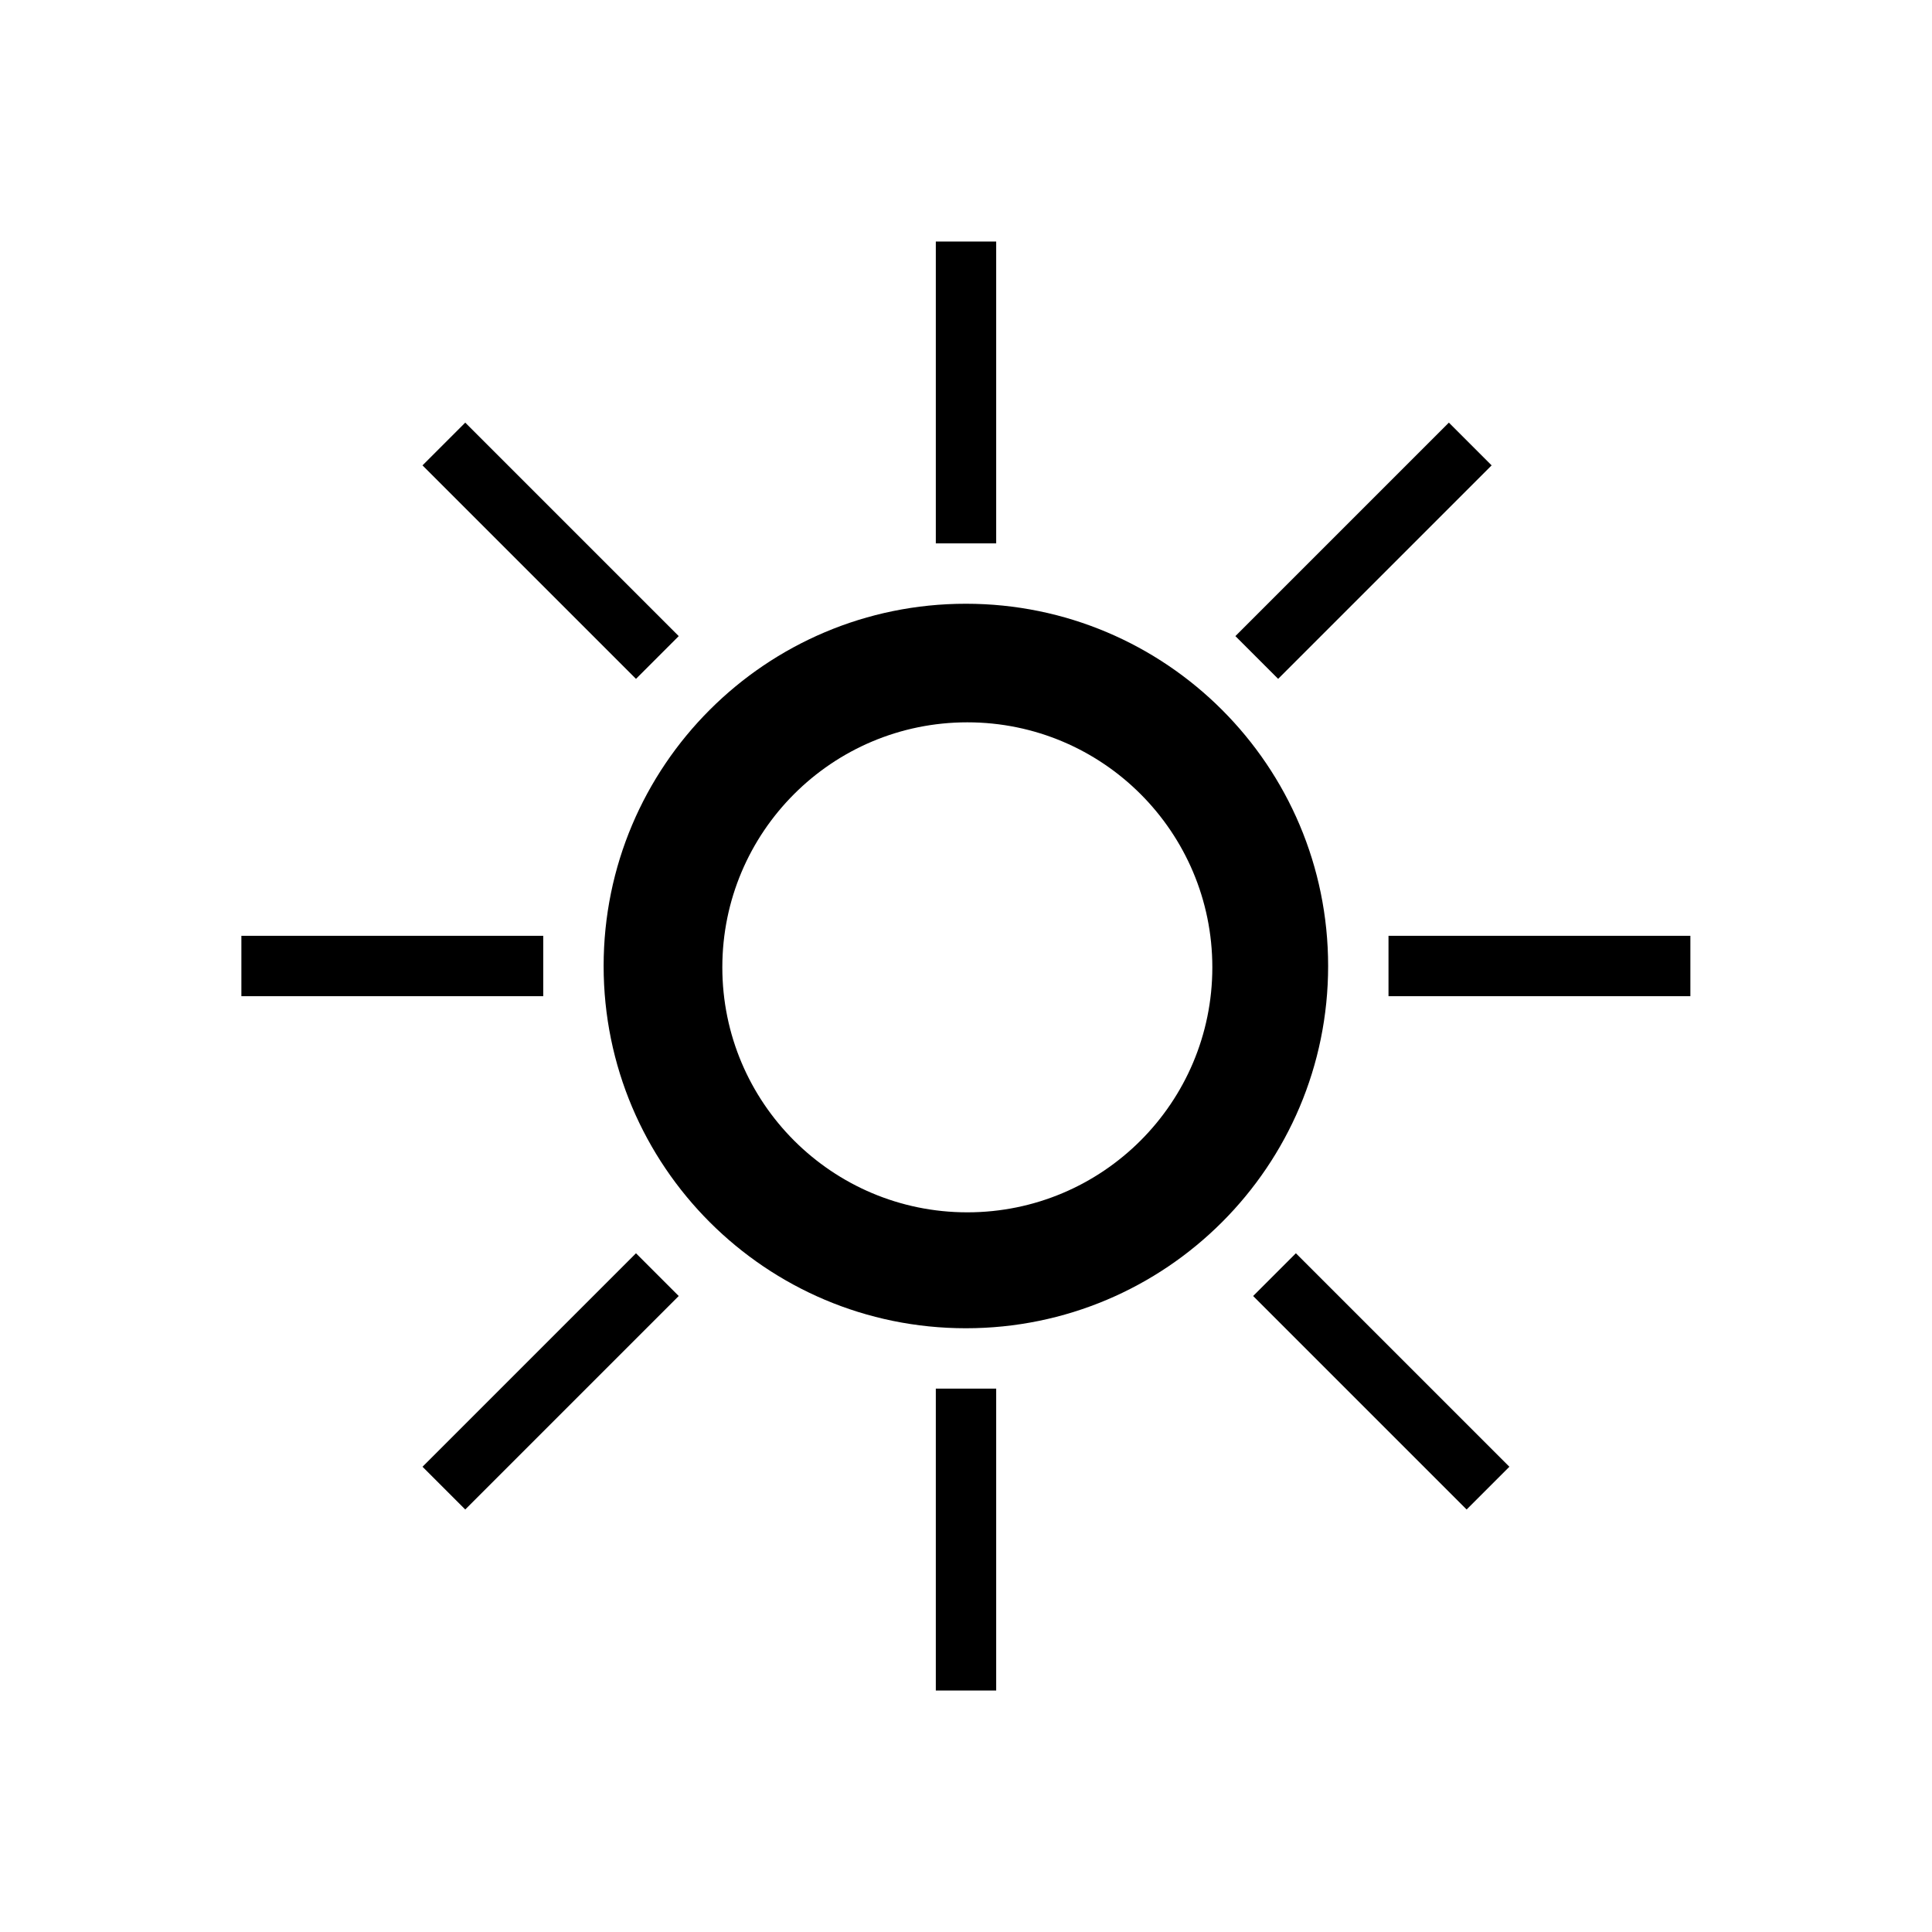
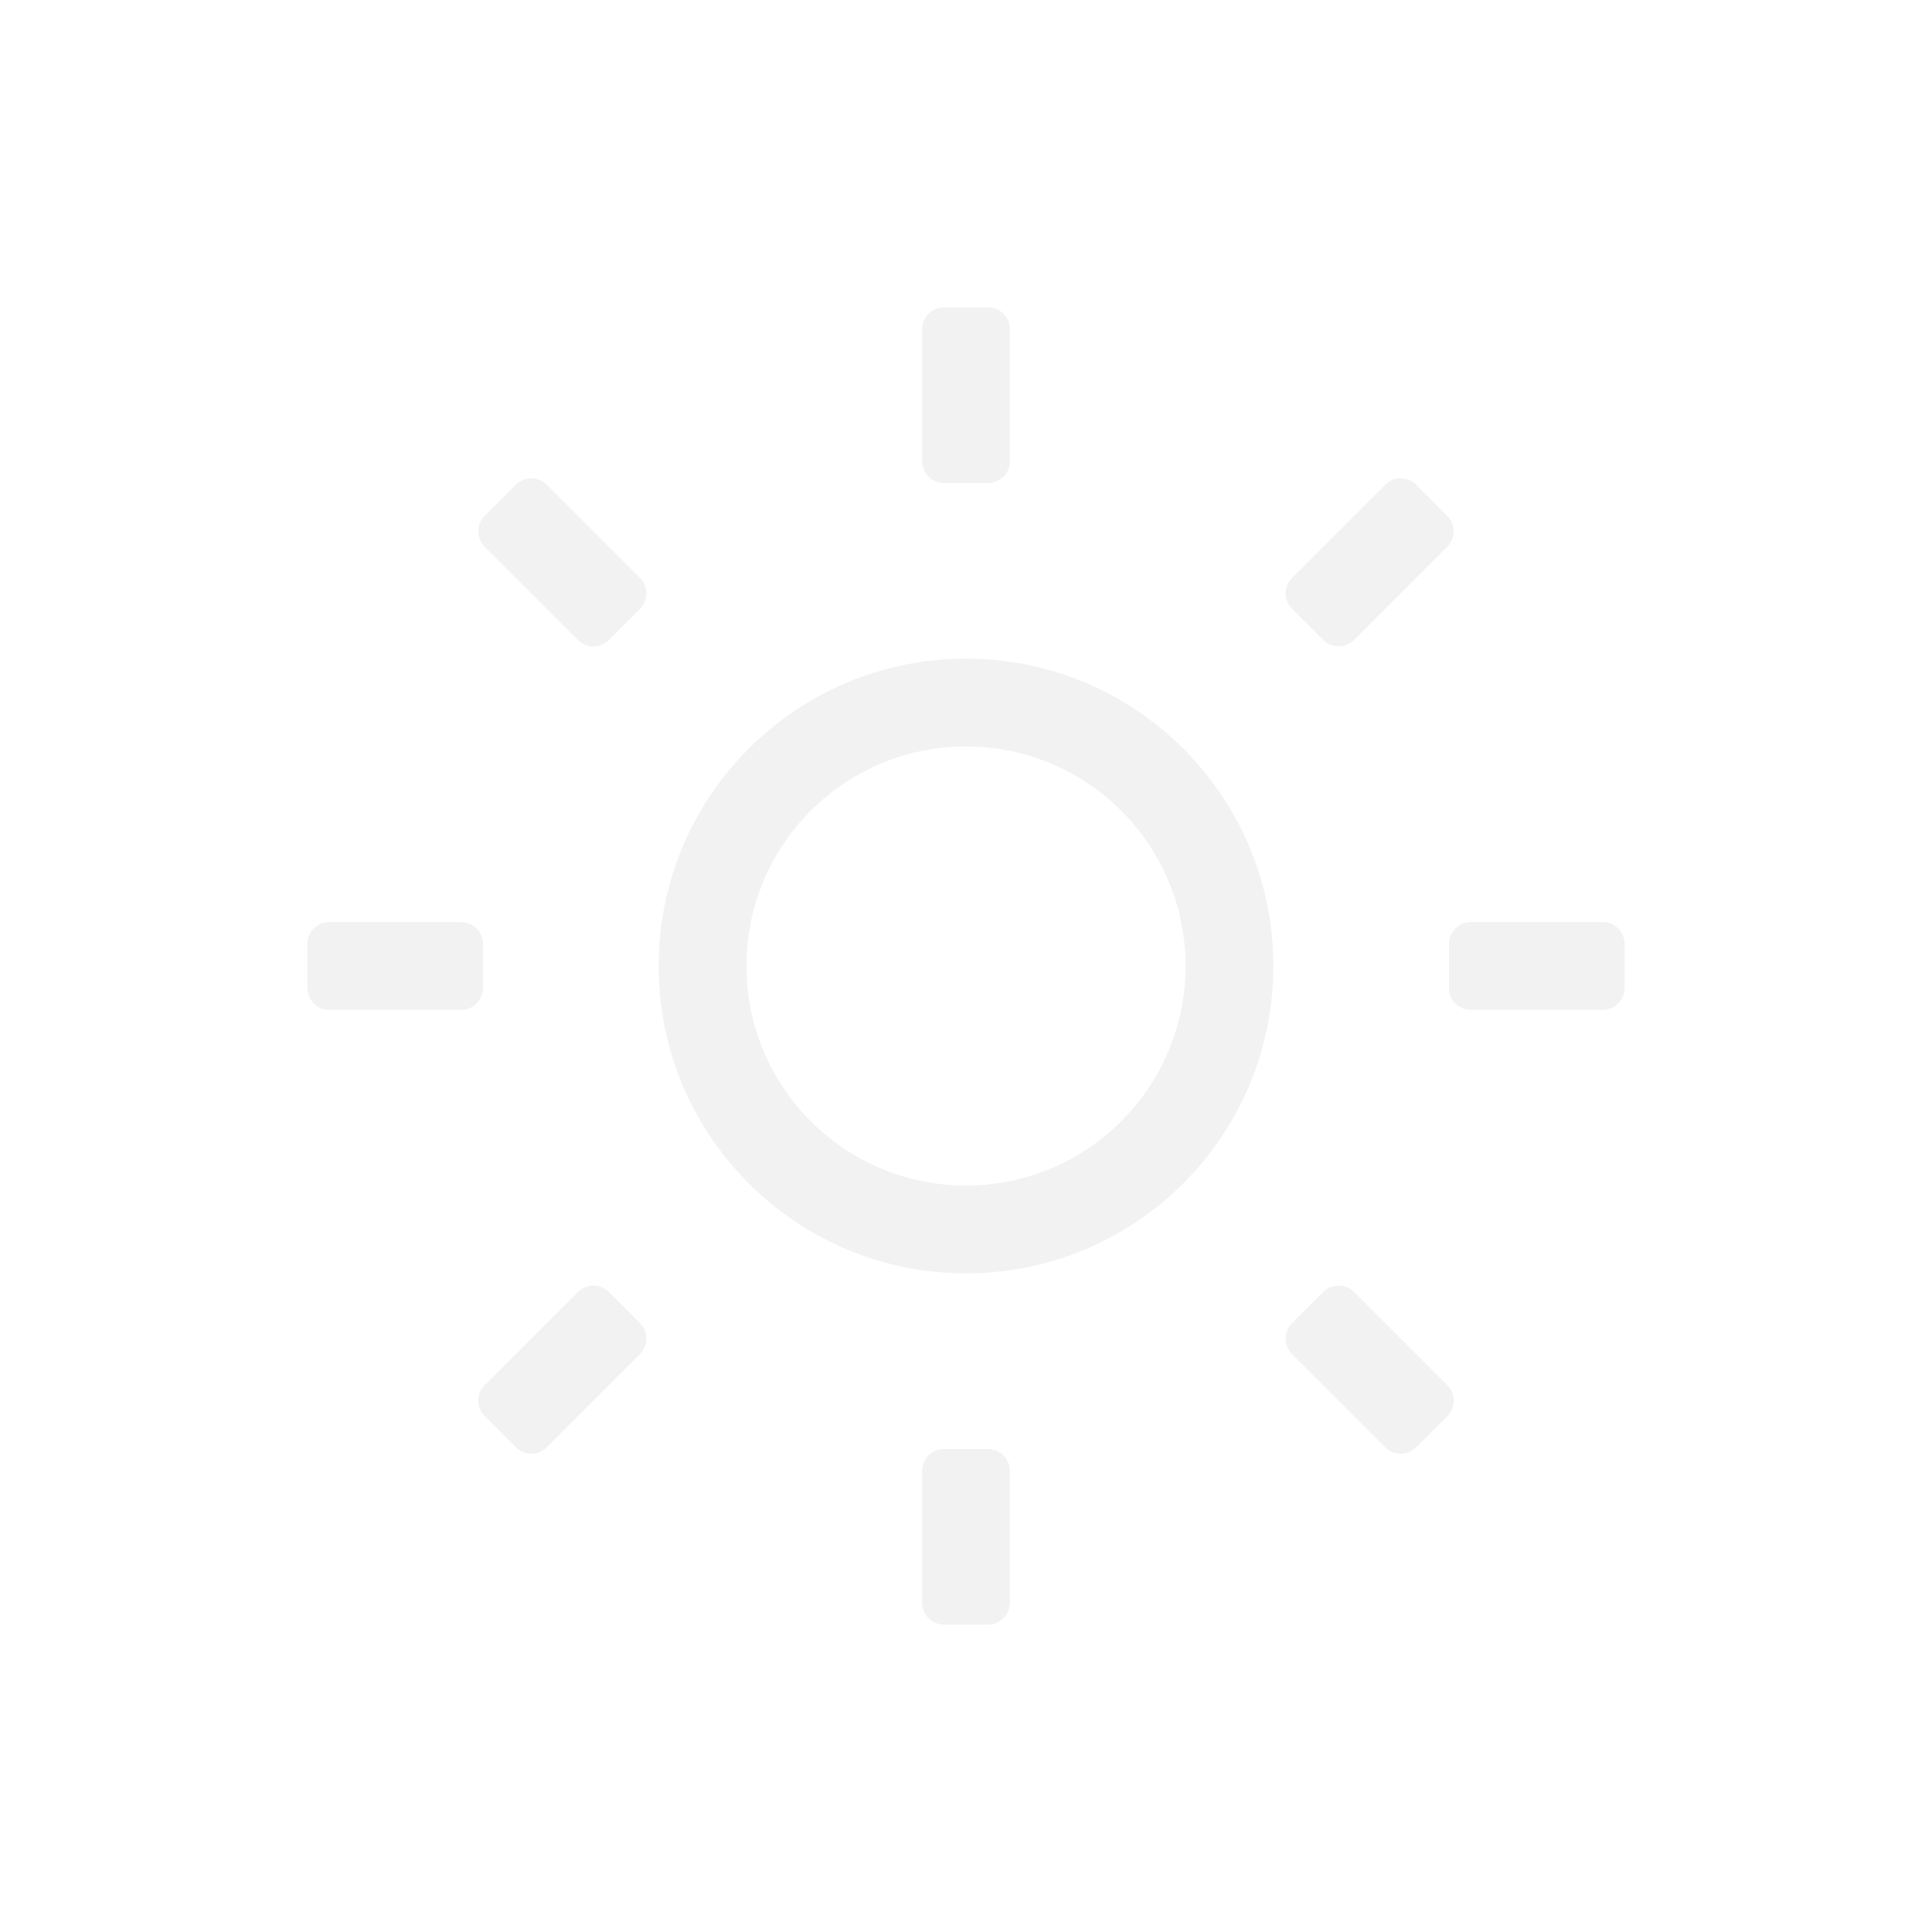
- <svg xmlns="http://www.w3.org/2000/svg" width="16" height="16" version="1.1">
+ <svg xmlns="http://www.w3.org/2000/svg" width="22" height="22" version="1.1">
  <defs>
-     <style id="current-color-scheme" type="text/css" />
+     <style id="current-color-scheme" type="text/css">.ColorScheme-Text { color:#f2f2f2; } .ColorScheme-Highlight { color:#4285f4; }</style>
  </defs>
-   <path d="m7.75 2v2.5h0.5v-2.5zm-3.897 1.5-0.354 0.354 1.768 1.768 0.354-0.354zm8.146 0-1.768 1.768 0.354 0.354 1.768-1.768zm-4 1.5a3 3 0 0 0-3 3 3 3 0 0 0 3 3 3 3 0 0 0 3-3 3 3 0 0 0-3-3zm0.012 0.982a2.029 2.029 0 0 1 2.029 2.029 2.029 2.029 0 0 1-2.029 2.029 2.029 2.029 0 0 1-2.029-2.029 2.029 2.029 0 0 1 2.029-2.029zm-6.012 1.768v0.5h2.5v-0.5zm9.5 0v0.5h2.5v-0.5zm-6.232 2.629-1.768 1.768 0.354 0.354 1.768-1.768zm5.465 0-0.354 0.354 1.768 1.768 0.354-0.354zm-2.982 1.121v2.5h0.5v-2.5z" fill="currentColor" style="paint-order:fill markers stroke" />
+   <path d="m10.75 3.5a0.25 0.25 0 0 0-0.25 0.25v1.5c0 0.139 0.112 0.25 0.25 0.25h0.5a0.25 0.25 0 0 0 0.25-0.25v-1.5a0.25 0.25 0 0 0-0.25-0.25zm-4.699 1.947a0.25 0.25 0 0 0-0.178 0.073l-0.353 0.353a0.25 0.25 0 0 0 0 0.354l1.06 1.06a0.25 0.25 0 0 0 0.354 0l0.353-0.353a0.25 0.25 0 0 0 0-0.354l-1.06-1.06a0.246 0.246 0 0 0-0.176-0.073zm9.898 0a0.246 0.246 0 0 0-0.175 0.073l-1.06 1.06a0.25 0.25 0 0 0 0 0.354l0.353 0.353a0.25 0.25 0 0 0 0.353 0l1.06-1.06a0.25 0.25 0 0 0 0-0.354l-0.353-0.353a0.25 0.25 0 0 0-0.178-0.073zm-4.949 2.053a3.5 3.5 0 0 0-3.5 3.5 3.5 3.5 0 0 0 3.5 3.5 3.5 3.5 0 0 0 3.5-3.5 3.5 3.5 0 0 0-3.5-3.5zm0 1a2.5 2.5 0 0 1 2.5 2.5 2.5 2.5 0 0 1-2.5 2.5 2.5 2.5 0 0 1-2.5-2.5 2.5 2.5 0 0 1 2.5-2.5zm-7.25 2a0.25 0.25 0 0 0-0.25 0.25v0.5c0 0.139 0.112 0.25 0.25 0.25h1.5a0.25 0.25 0 0 0 0.25-0.25v-0.5a0.25 0.25 0 0 0-0.25-0.25zm13 0a0.25 0.25 0 0 0-0.25 0.25v0.5c0 0.139 0.112 0.25 0.25 0.25h1.5a0.25 0.25 0 0 0 0.25-0.25v-0.5a0.25 0.25 0 0 0-0.25-0.25zm-9.992 4.139a0.252 0.252 0 0 0-0.178 0.074l-1.06 1.06a0.25 0.25 0 0 0 0 0.354l0.353 0.353a0.25 0.25 0 0 0 0.354 0l1.06-1.06a0.25 0.25 0 0 0 0-0.354l-0.353-0.353a0.248 0.248 0 0 0-0.176-0.074zm8.484 0a0.248 0.248 0 0 0-0.175 0.074l-0.354 0.353a0.25 0.25 0 0 0 0 0.354l1.06 1.06a0.25 0.25 0 0 0 0.354 0l0.354-0.353a0.25 0.25 0 0 0 0-0.354l-1.06-1.06a0.252 0.252 0 0 0-0.179-0.074zm-4.492 1.861a0.25 0.25 0 0 0-0.25 0.25v1.5c0 0.139 0.112 0.25 0.25 0.25h0.5a0.25 0.25 0 0 0 0.25-0.25v-1.5a0.25 0.25 0 0 0-0.25-0.25z" class="ColorScheme-Text" fill="currentColor" />
</svg>
